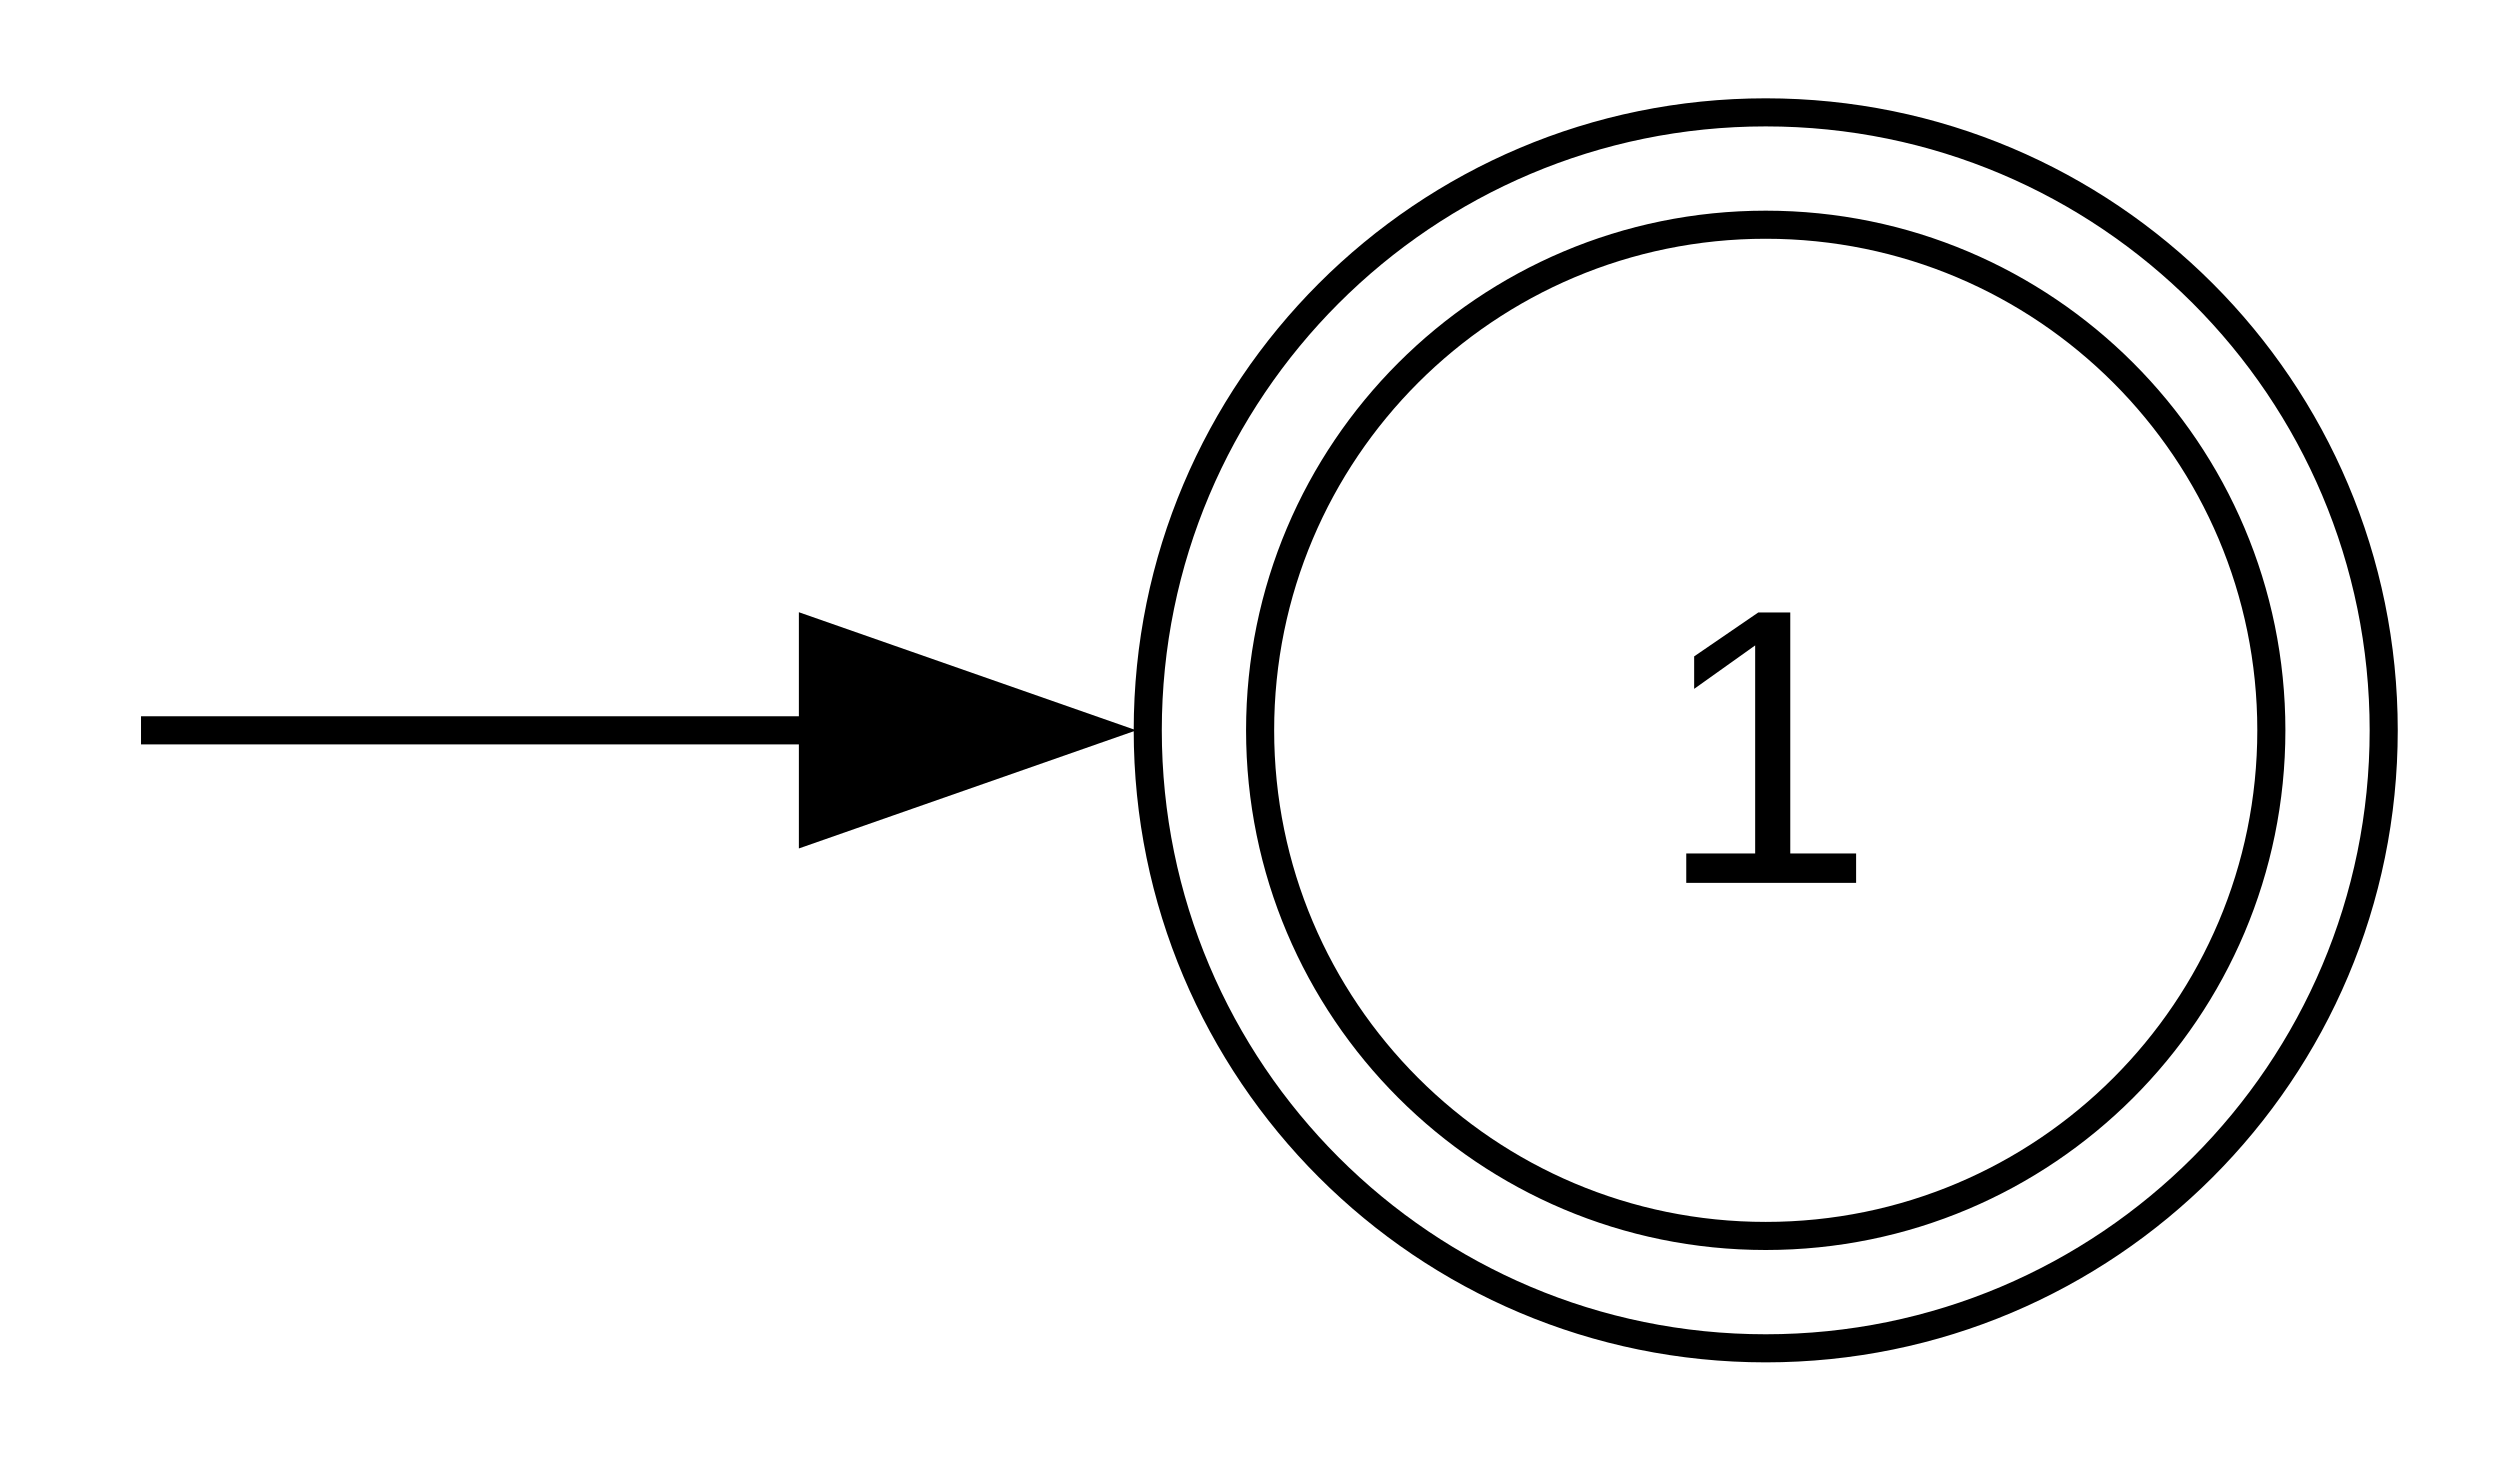
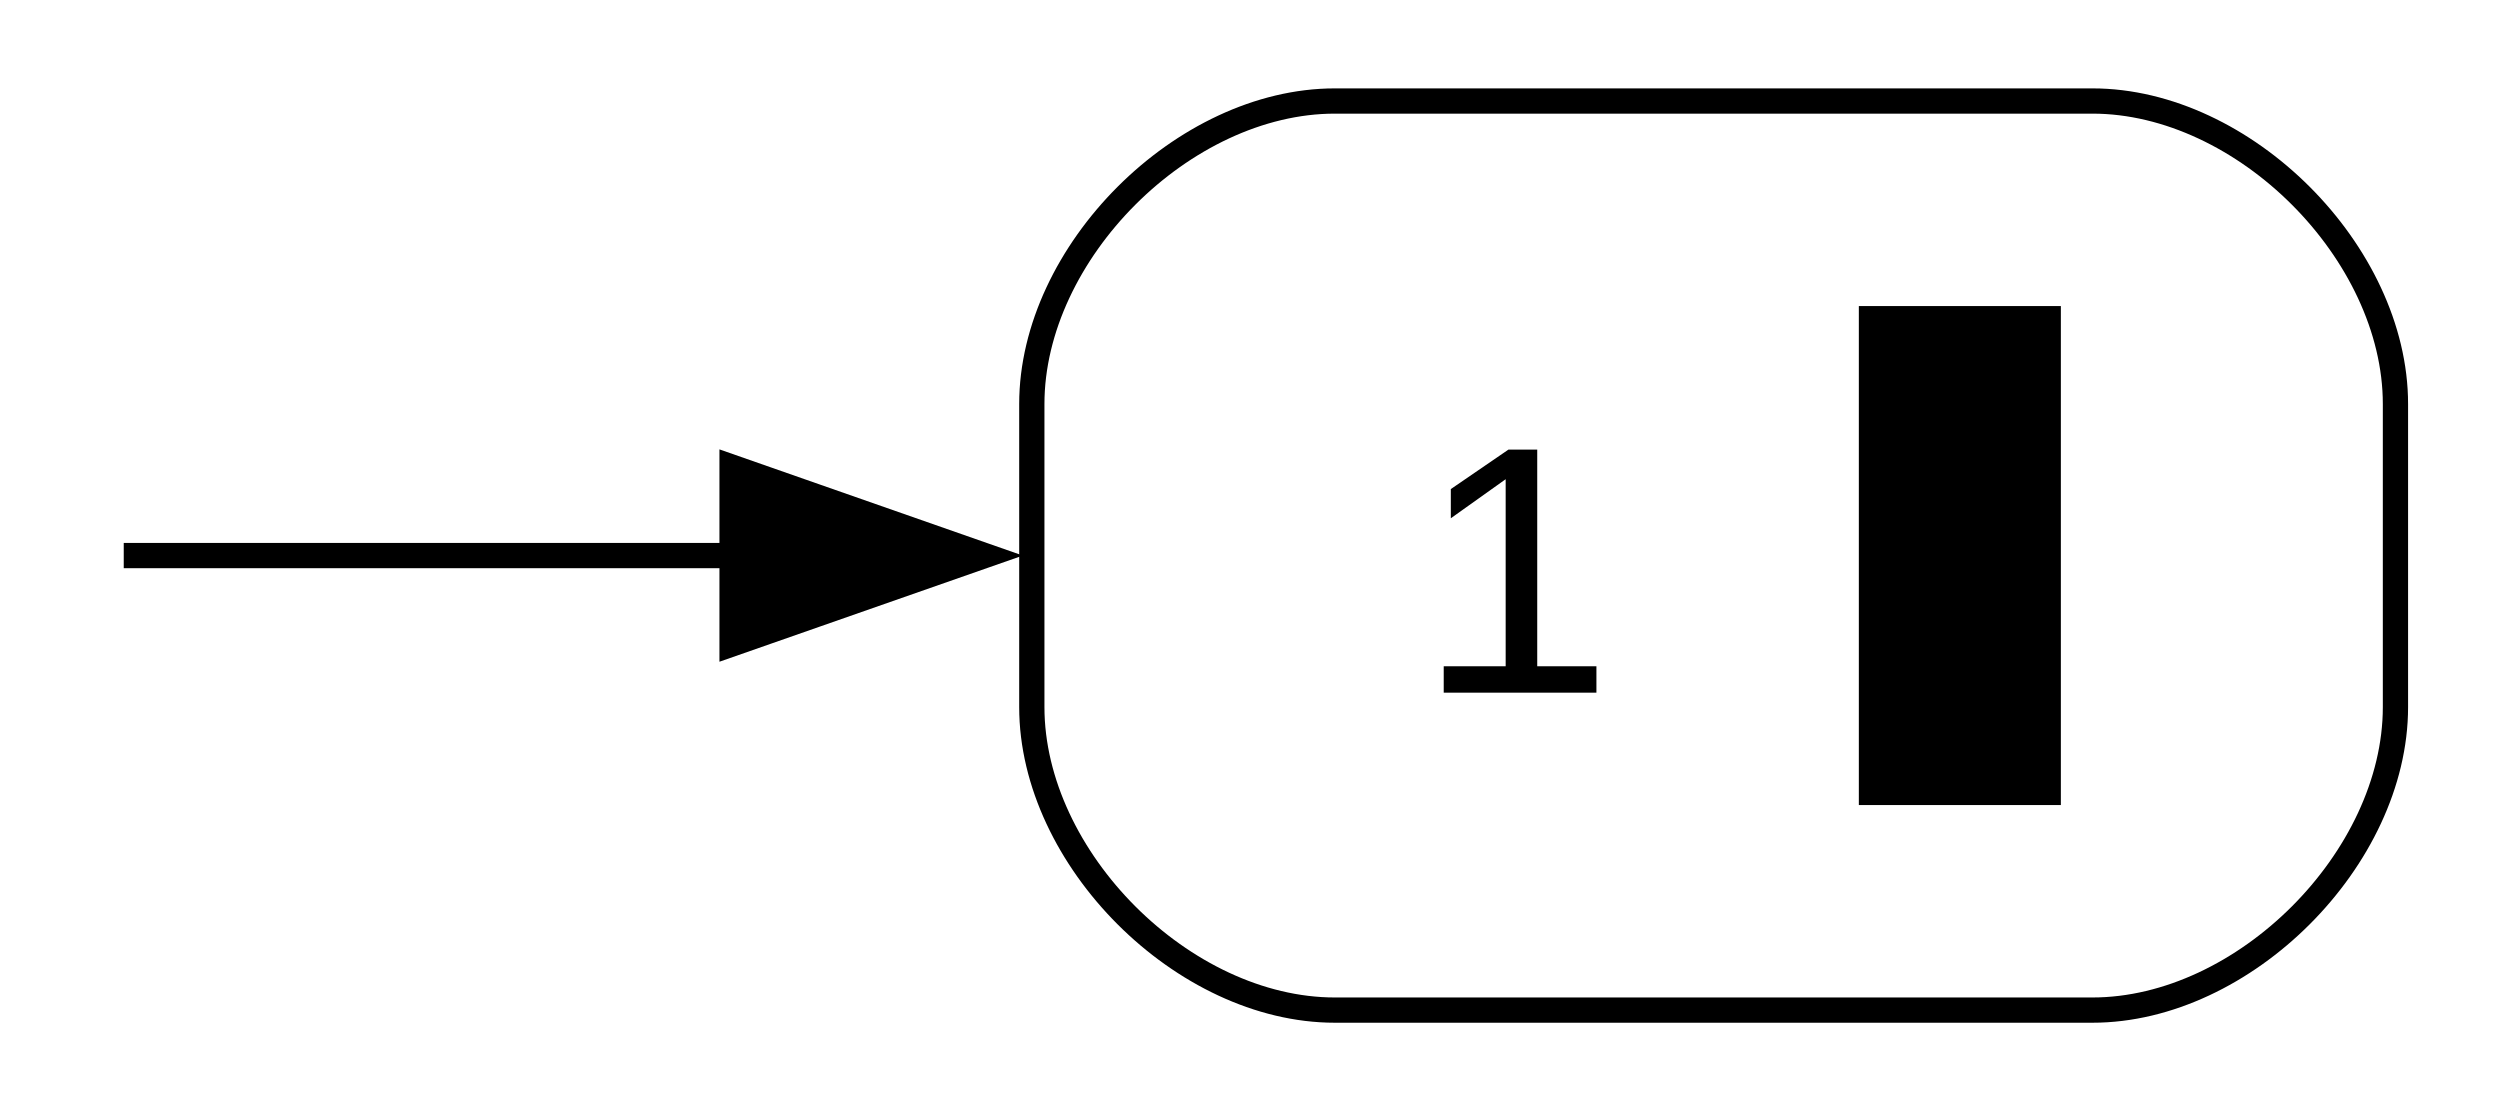
- <svg xmlns="http://www.w3.org/2000/svg" width="89pt" height="52pt" viewBox="0.00 0.00 88.72 52.00">
-   <g id="graph0" class="graph" transform="scale(1 1) rotate(0) translate(4 48)">
+ <svg xmlns="http://www.w3.org/2000/svg" width="99pt" height="44pt" viewBox="0.00 0.00 98.72 44.00">
+   <g id="graph0" class="graph" transform="scale(1 1) rotate(0) translate(4 40)">
    <g id="node1" class="node">
</g>
    <g id="node2" class="node">
-       <ellipse fill="none" stroke="black" cx="58.72" cy="-22" rx="18" ry="18" />
-       <ellipse fill="none" stroke="black" cx="58.72" cy="-22" rx="22" ry="22" />
-       <text text-anchor="middle" x="58.72" y="-16.57" font-family="Arial" font-size="14.00">1</text>
+       <path fill="none" stroke="black" d="M78.72,-36C78.72,-36 48.72,-36 48.72,-36 42.72,-36 36.72,-30 36.72,-24 36.72,-24 36.72,-12 36.72,-12 36.72,-6 42.72,0 48.72,0 48.72,0 78.72,0 78.72,0 84.72,0 90.72,-6 90.72,-12 90.72,-12 90.72,-24 90.72,-24 90.72,-30 84.72,-36 78.72,-36" />
+       <text text-anchor="start" x="51.97" y="-12.57" font-family="Arial" font-size="14.00">1</text>
+       <polygon fill="black" stroke="none" points="69.47,-8.12 69.47,-27.88 77.47,-27.88 77.47,-8.12 69.47,-8.12" />
    </g>
    <g id="edge1" class="edge">
-       <path fill="none" stroke="black" d="M0.88,-22C2.33,-22 13.14,-22 24.95,-22" />
-       <polygon fill="black" stroke="black" points="24.8,-25.5 34.8,-22 24.8,-18.5 24.8,-25.5" />
+       <path fill="none" stroke="black" d="M0.76,-18C1.55,-18 12.61,-18 25.16,-18" />
+       <polygon fill="black" stroke="black" points="24.85,-21.5 34.85,-18 24.85,-14.5 24.85,-21.5" />
    </g>
  </g>
</svg>
